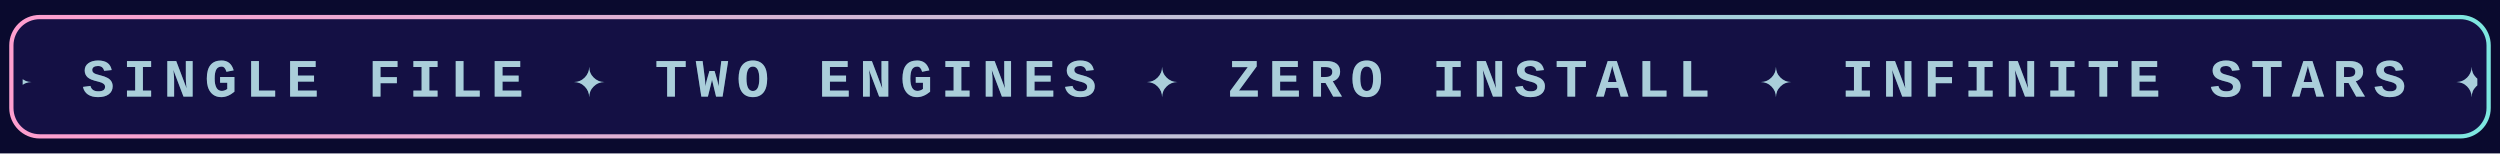
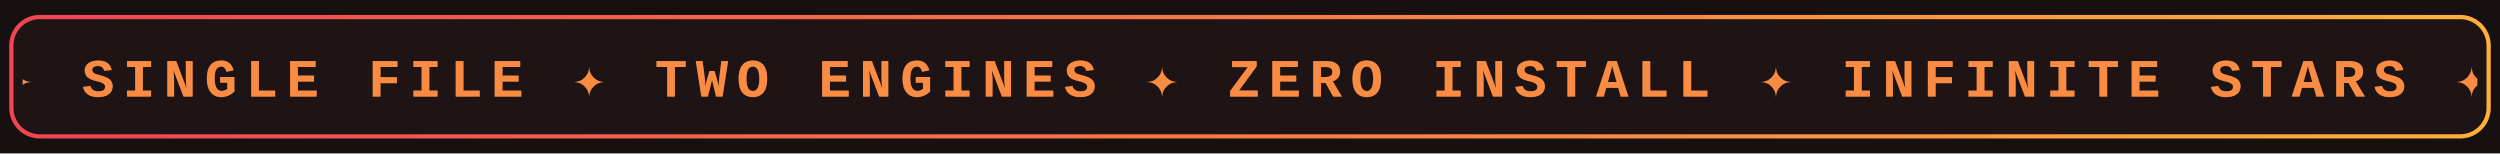
<svg xmlns="http://www.w3.org/2000/svg" width="880" height="54" viewBox="0 0 880 54" role="img" aria-label="scrolling tagline: single file, two engines, zero install, infinite stars">
  <defs>
    <linearGradient id="mtop" x1="0" y1="0" x2="1" y2="0">
-       <stop offset="0" stop-color="#ff9ecf">
-         <animate attributeName="stop-color" values="#ff9ecf;#7de8e0;#9ad34f;#ff9ecf" dur="8s" repeatCount="indefinite" />
+       <stop offset="0" stop-color="#f04452">
+         <animate attributeName="stop-color" values="#f04452;#ffb03a;#6fcf97;#f04452" dur="8s" repeatCount="indefinite" />
      </stop>
-       <stop offset="1" stop-color="#7de8e0">
-         <animate attributeName="stop-color" values="#7de8e0;#9ad34f;#ff9ecf;#7de8e0" dur="8s" repeatCount="indefinite" />
+       <stop offset="1" stop-color="#ffb03a">
+         <animate attributeName="stop-color" values="#ffb03a;#6fcf97;#f04452;#ffb03a" dur="8s" repeatCount="indefinite" />
      </stop>
    </linearGradient>
    <clipPath id="mwin">
      <rect x="8" y="10" width="864" height="34" rx="8" />
    </clipPath>
  </defs>
-   <rect width="880" height="54" fill="#0a0a2e" />
-   <rect x="4" y="6" width="872" height="42" rx="10" fill="#141044" stroke="url(#mtop)" stroke-width="1.5" />
+   <rect width="880" height="54" fill="#171011" />
+   <rect x="4" y="6" width="872" height="42" rx="10" fill="#1e1415" stroke="url(#mtop)" stroke-width="1.5" />
  <g clip-path="url(#mwin)">
-     <text x="0" y="34" font-family="'Courier New',monospace" font-weight="bold" font-size="19" letter-spacing="3" fill="#7de8e0">
+     <text x="0" y="34" font-family="'Courier New',monospace" font-weight="bold" font-size="19" letter-spacing="3" fill="#ffb03a">
      ✦ SINGLE FILE ✦ TWO ENGINES ✦ ZERO INSTALL ✦ INFINITE STARS ✦ WORKS OFFLINE ✦ AI × GPU ✦ SINGLE FILE ✦ TWO ENGINES ✦ ZERO INSTALL ✦ INFINITE STARS ✦ WORKS OFFLINE ✦ AI × GPU ✦
      <animate attributeName="x" values="0;-1050" dur="14s" repeatCount="indefinite" />
    </text>
-     <text x="0" y="34" font-family="'Courier New',monospace" font-weight="bold" font-size="19" letter-spacing="3" fill="#ff9ecf" opacity=".35">
+     <text x="0" y="34" font-family="'Courier New',monospace" font-weight="bold" font-size="19" letter-spacing="3" fill="#f04452" opacity=".35">
      ✦ SINGLE FILE ✦ TWO ENGINES ✦ ZERO INSTALL ✦ INFINITE STARS ✦ WORKS OFFLINE ✦ AI × GPU ✦ SINGLE FILE ✦ TWO ENGINES ✦ ZERO INSTALL ✦ INFINITE STARS ✦ WORKS OFFLINE ✦ AI × GPU ✦
      <animate attributeName="x" values="0;-1050" dur="14s" begin="-7s" repeatCount="indefinite" />
    </text>
  </g>
</svg>
